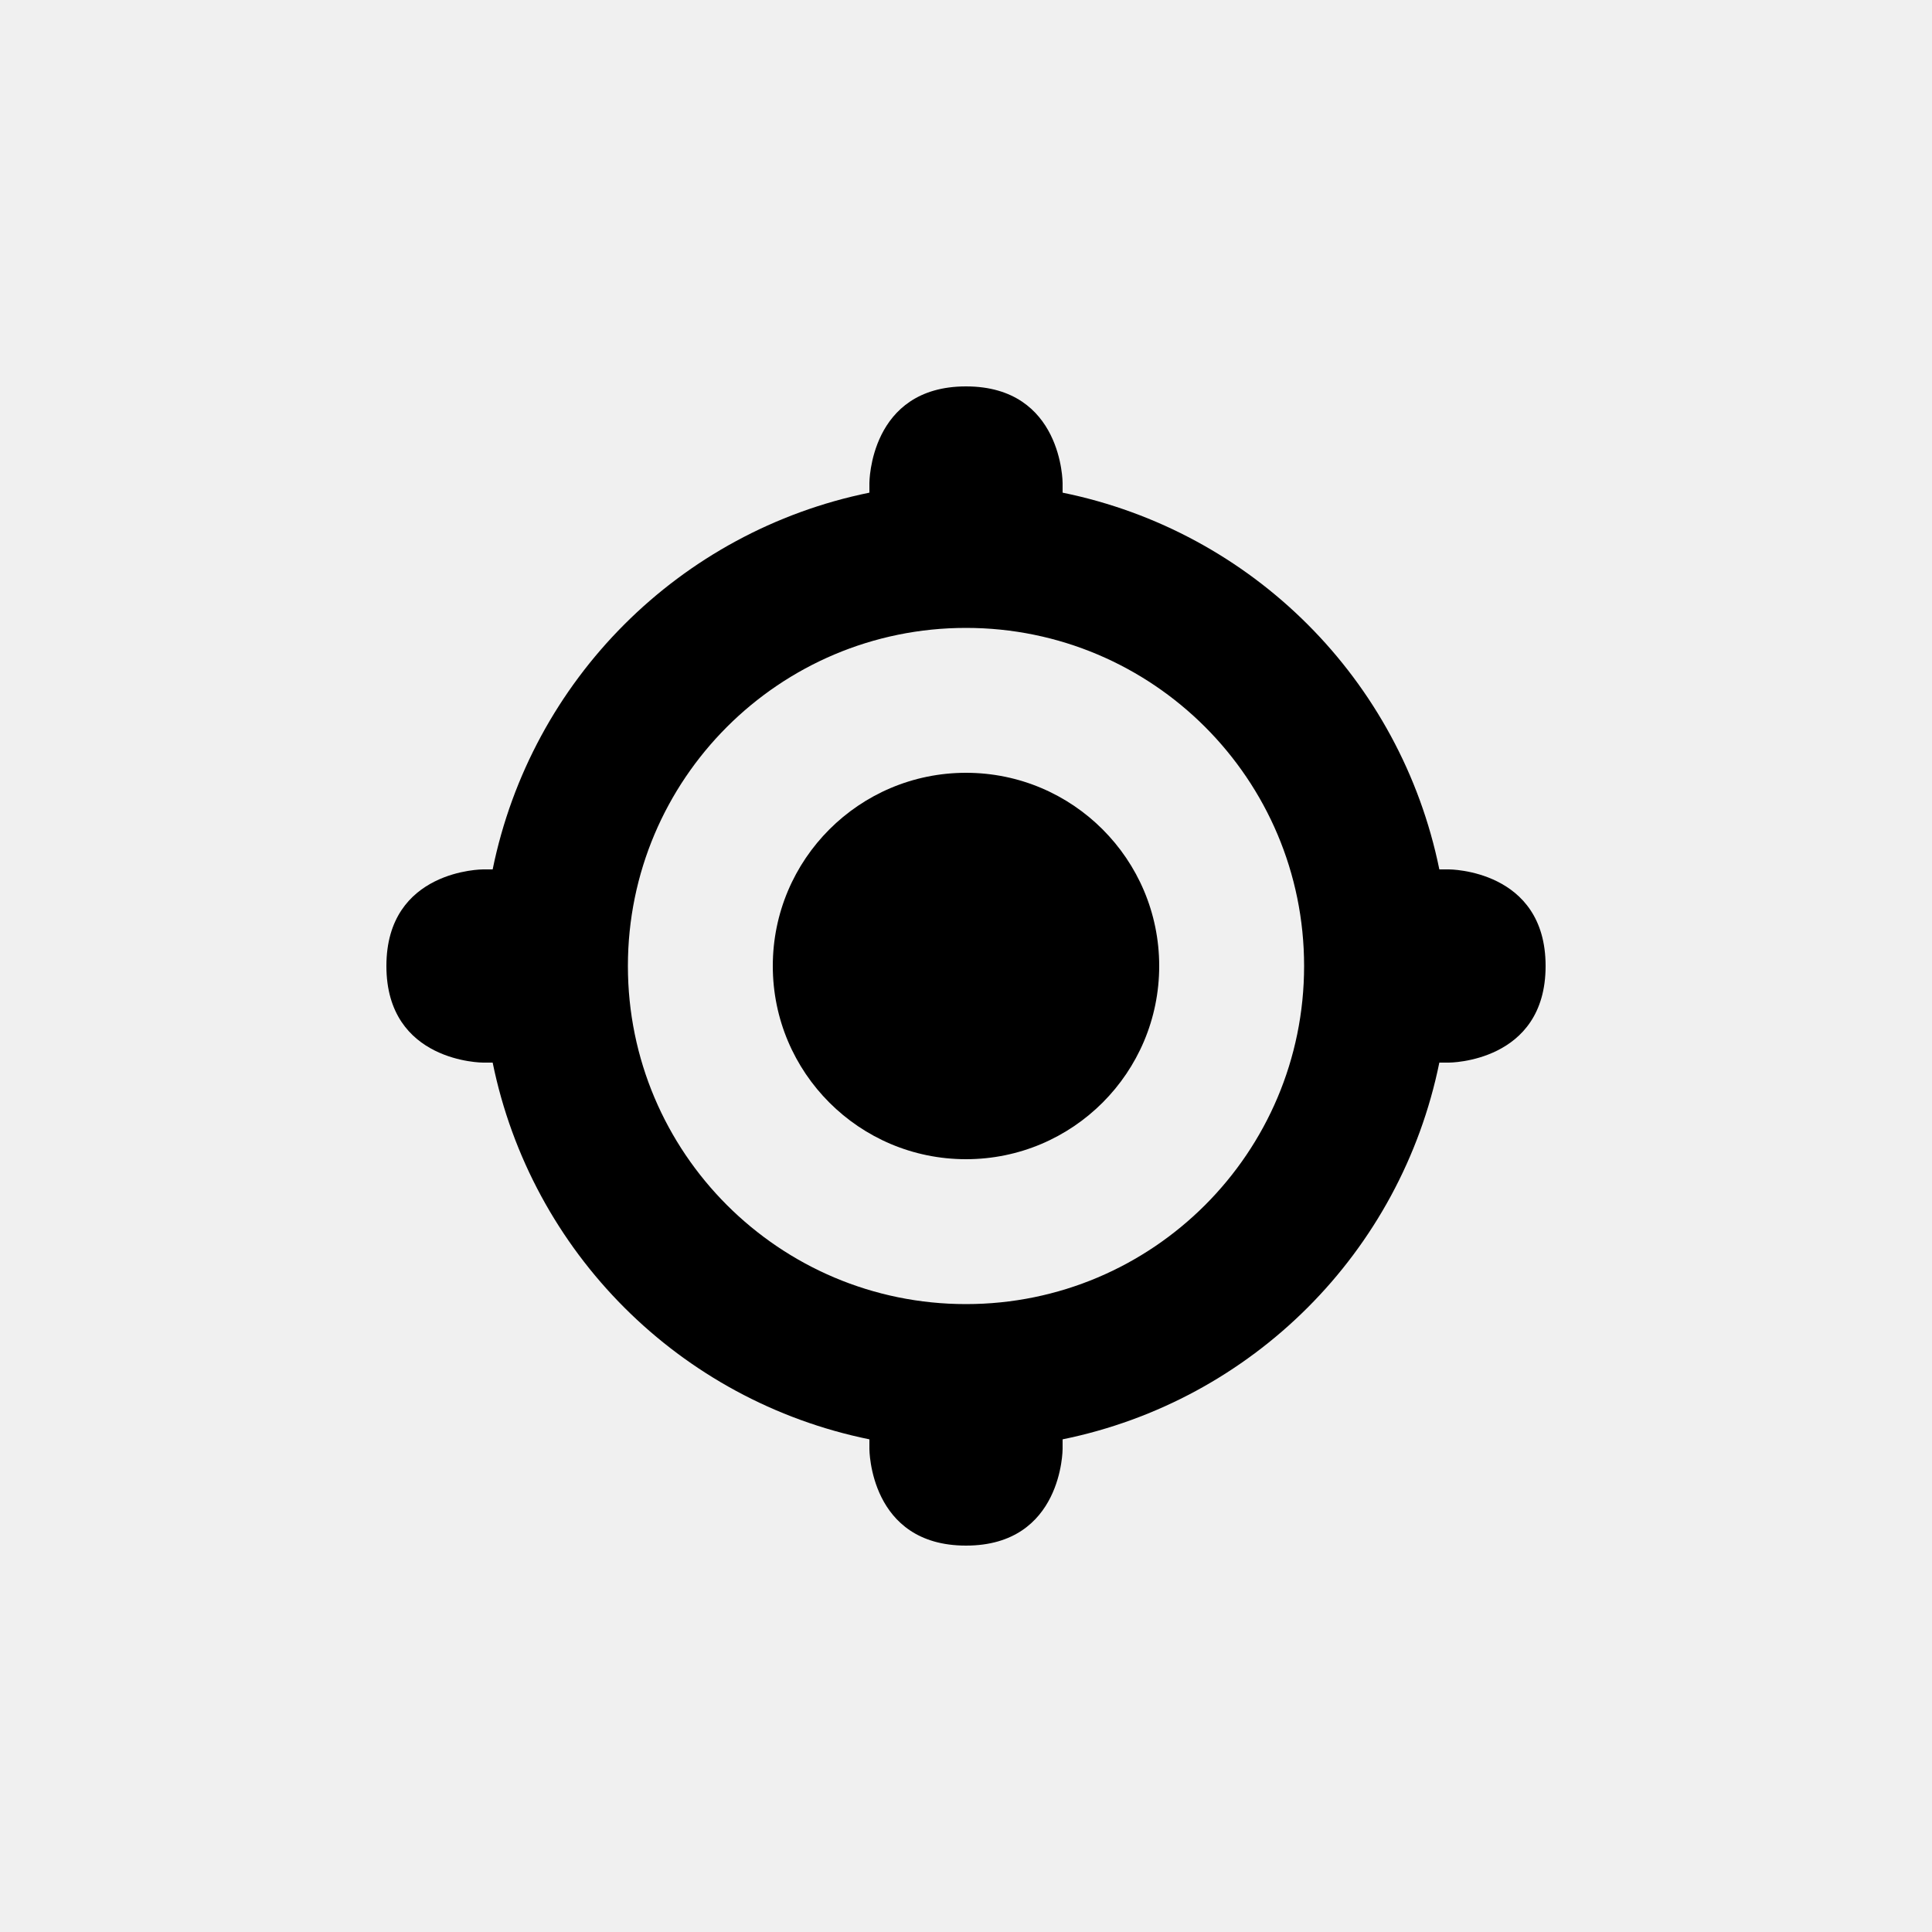
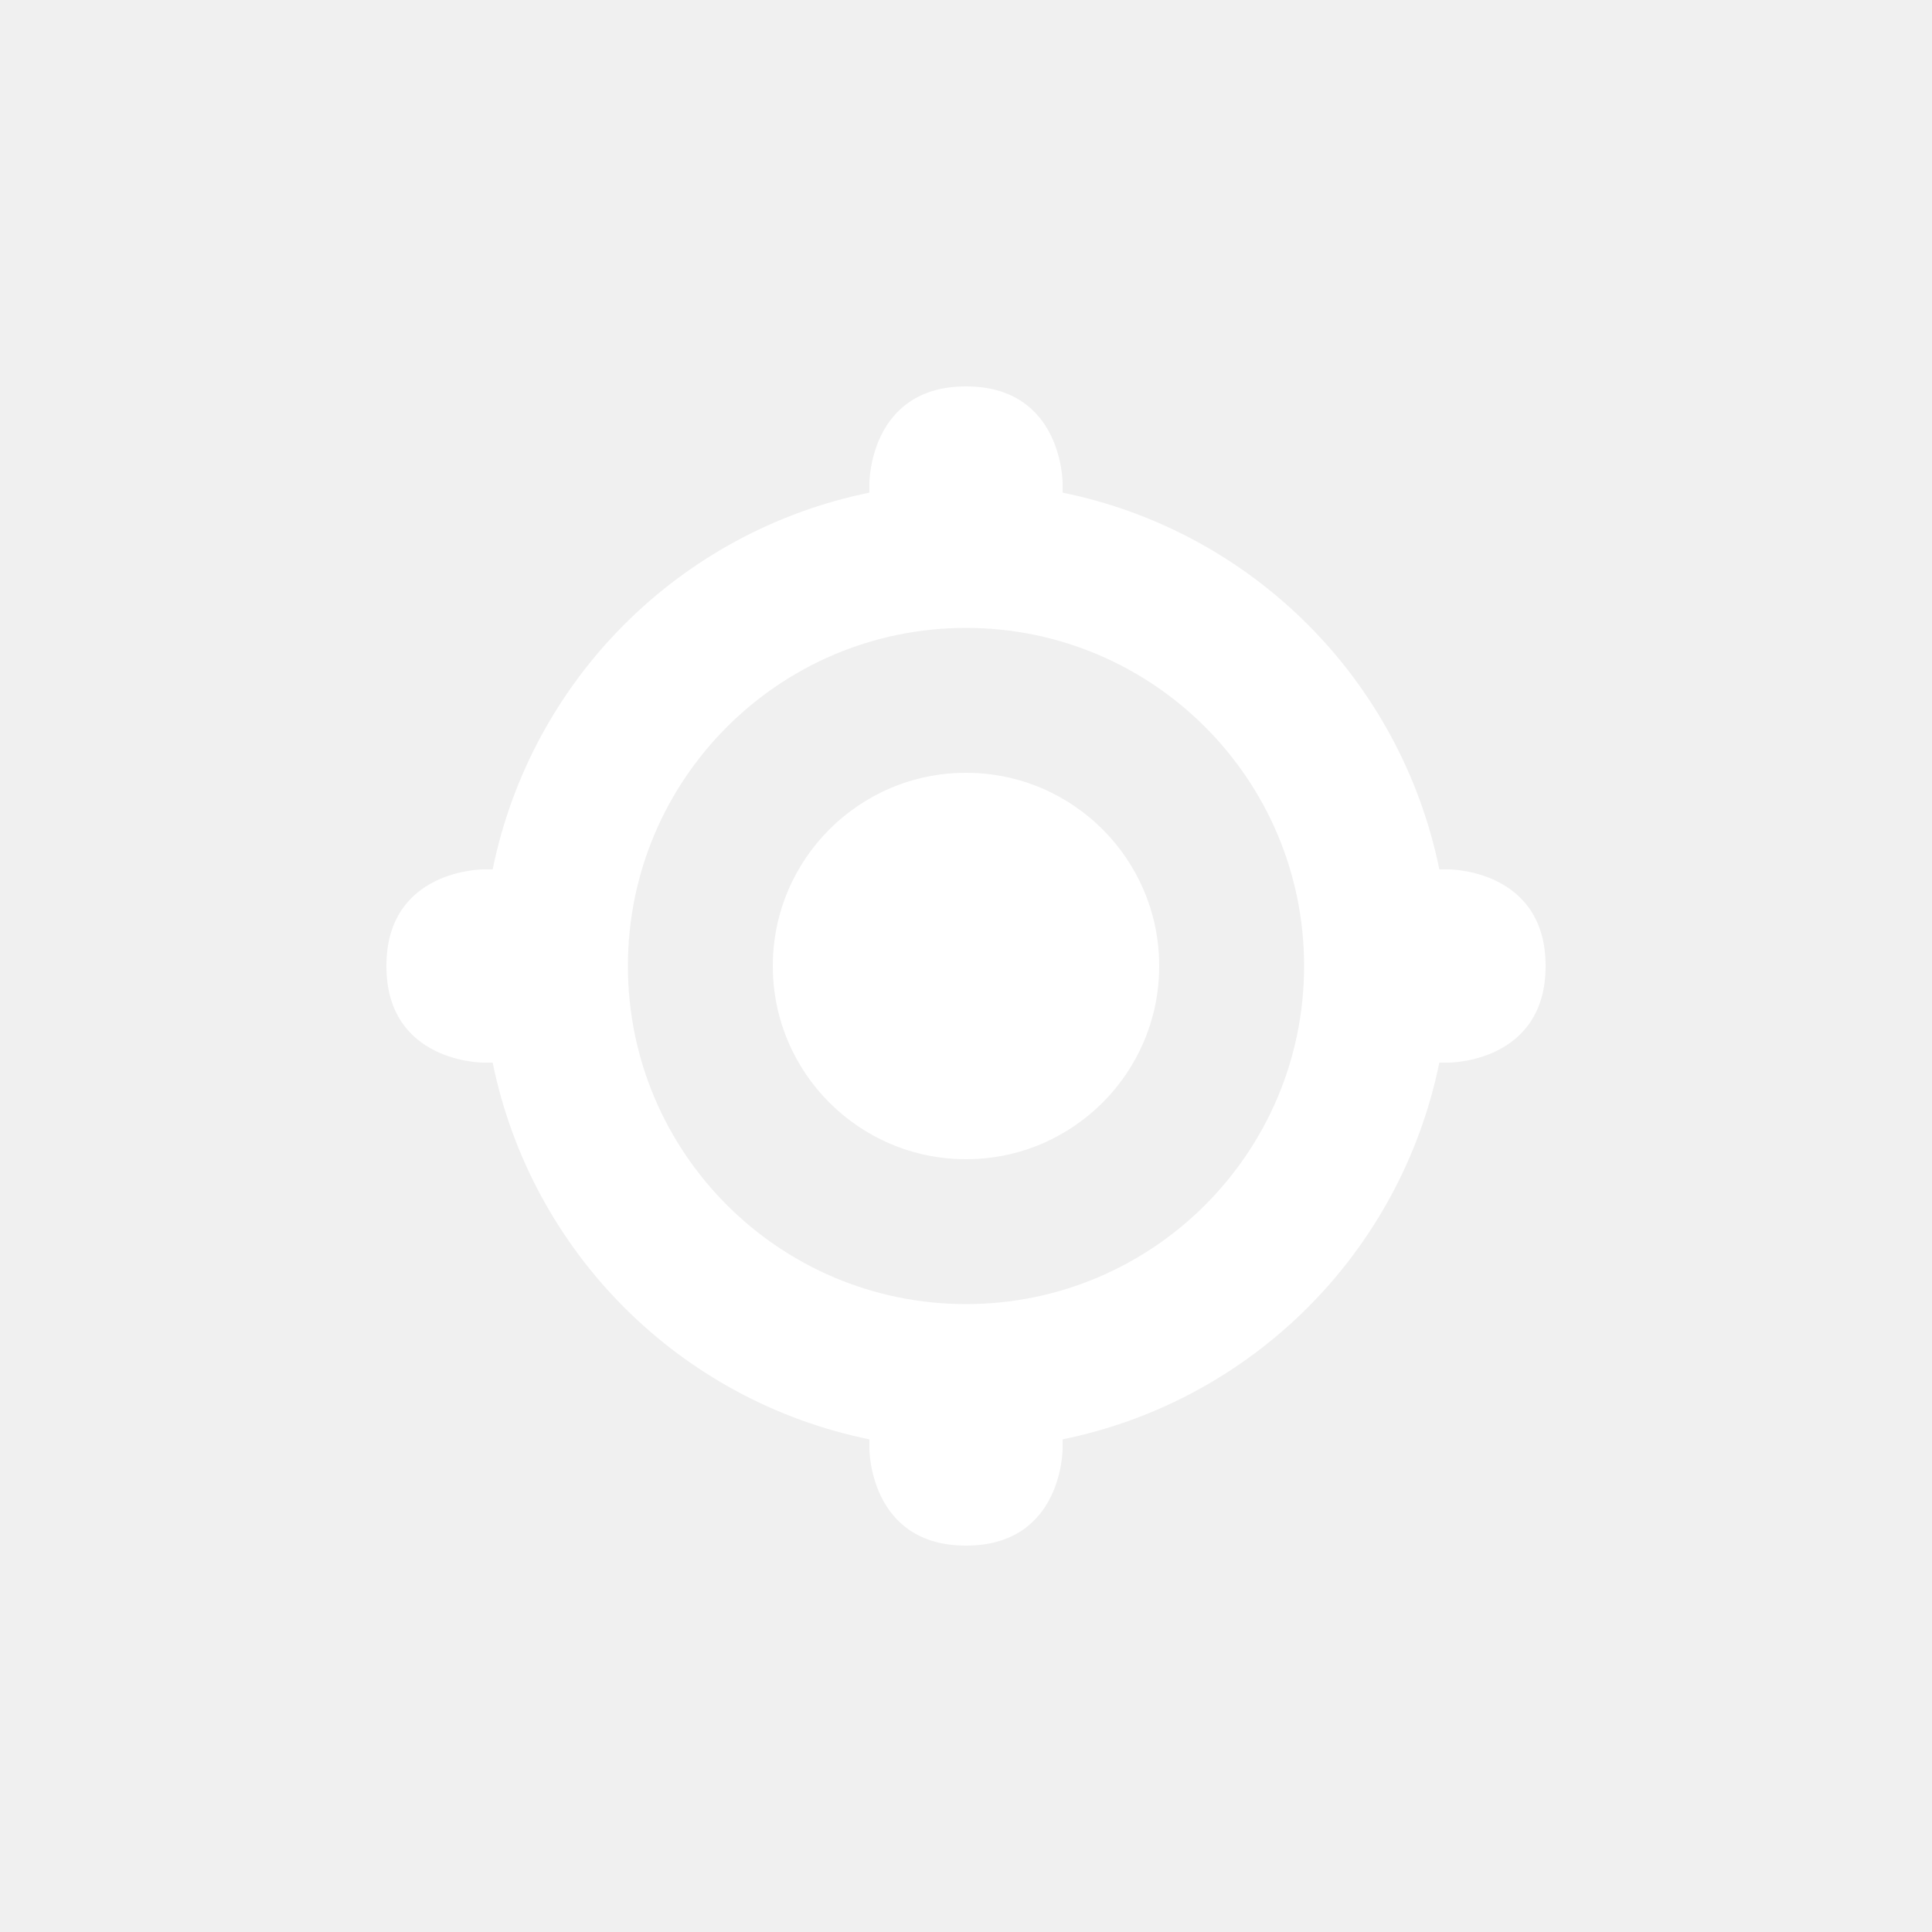
- <svg xmlns="http://www.w3.org/2000/svg" width="29" height="29" viewBox="0 0 20 20" fill="%23333">
+ <svg xmlns="http://www.w3.org/2000/svg" width="29" height="29" viewBox="0 0 20 20" fill="white">
  <path d="M10 4C9 4 9 5 9 5v.1A5 5 0 005.1 9H5s-1 0-1 1 1 1 1 1h.1A5 5 0 009 14.9v.1s0 1 1 1 1-1 1-1v-.1a5 5 0 003.9-3.9h.1s1 0 1-1-1-1-1-1h-.1A5 5 0 0011 5.1V5s0-1-1-1zm0 2.5a3.5 3.5 0 110 7 3.5 3.5 0 110-7z" />
  <circle cx="10" cy="10" r="2" />
</svg>
